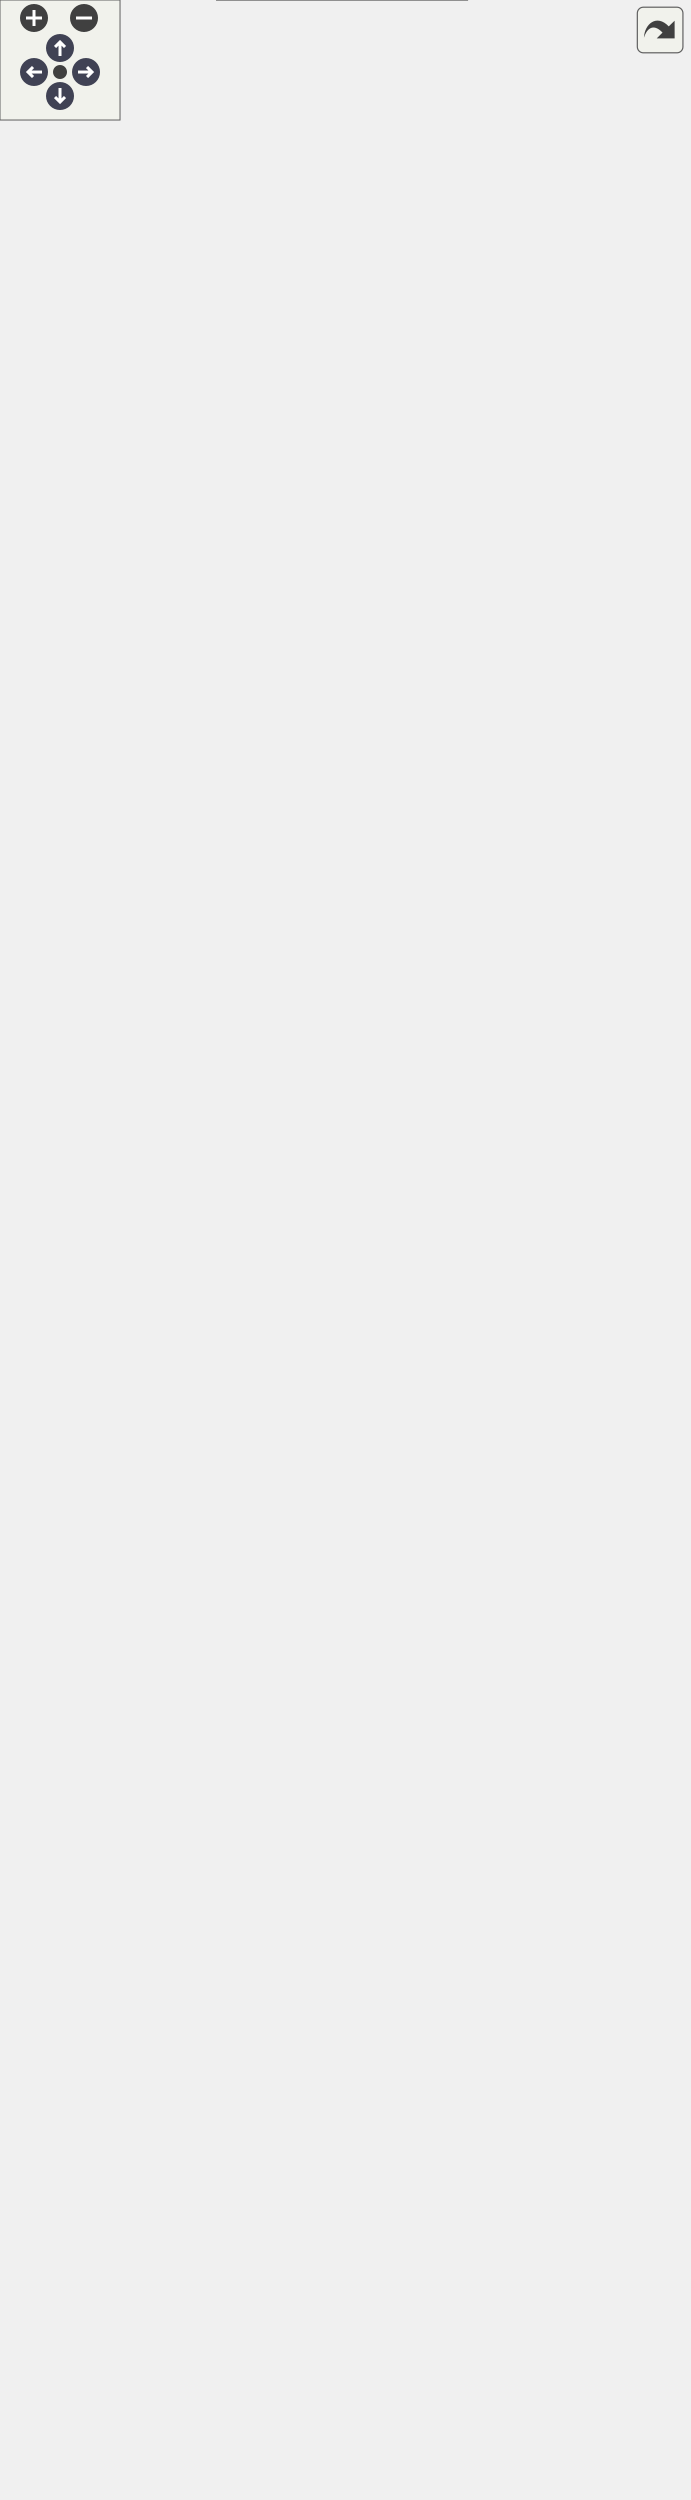
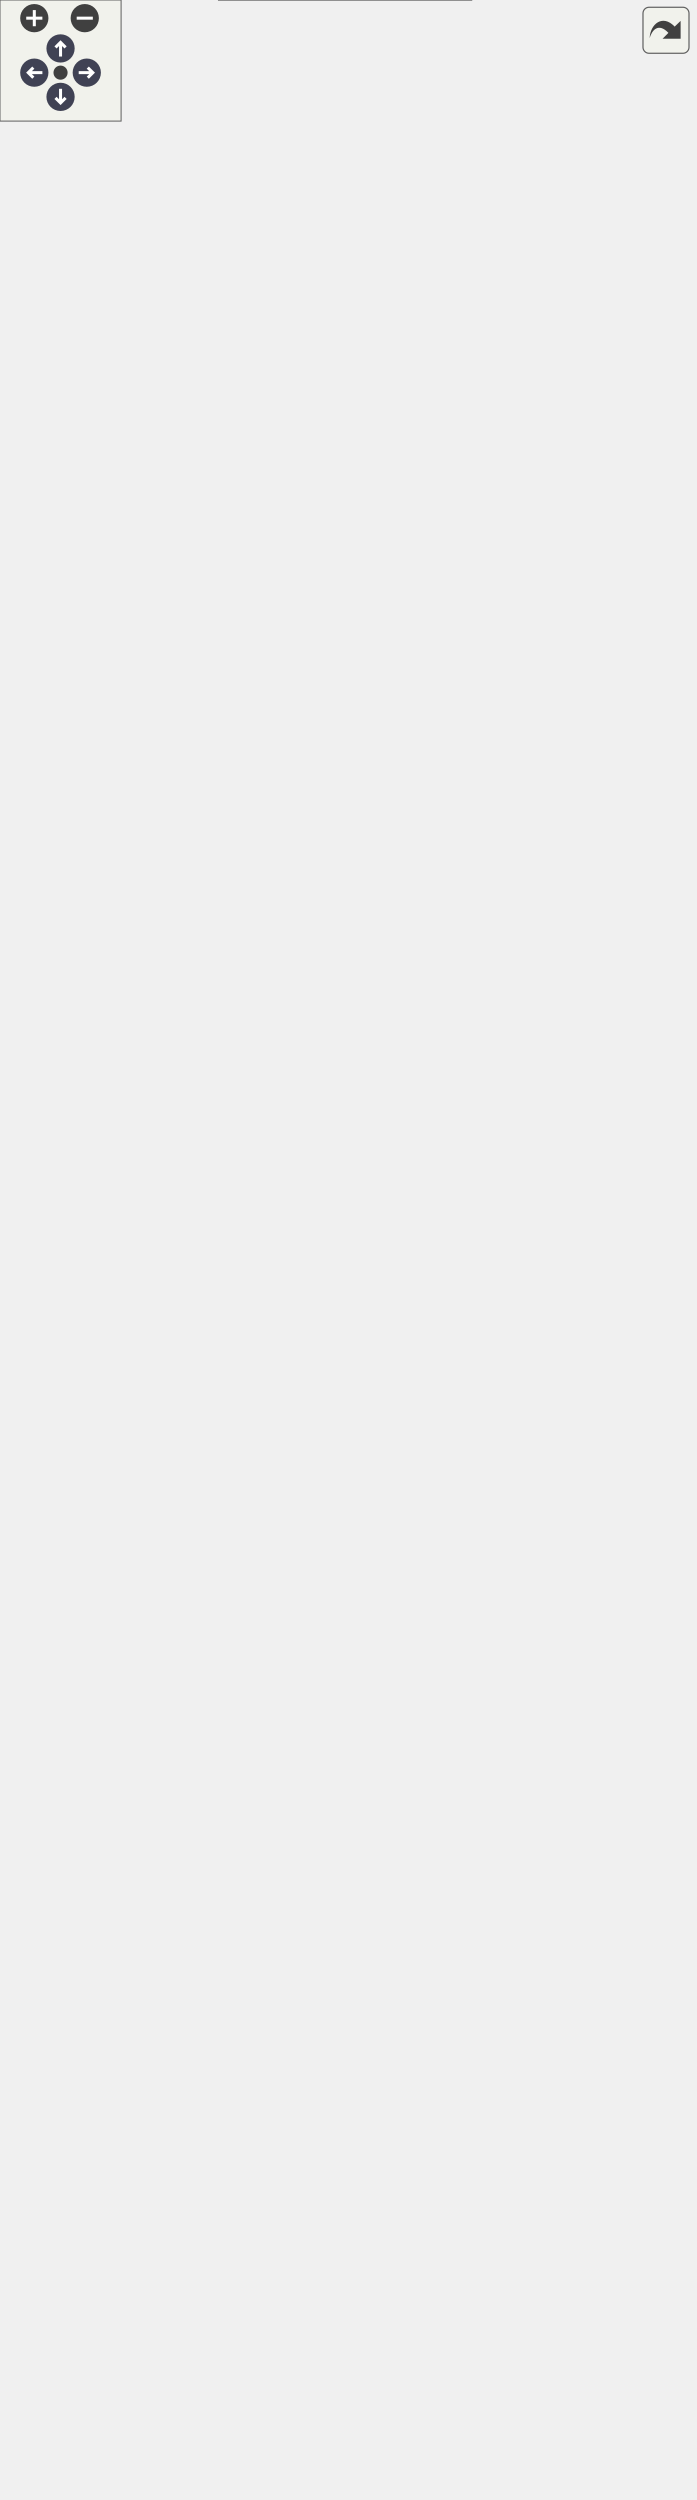
<svg xmlns="http://www.w3.org/2000/svg" xmlns:xlink="http://www.w3.org/1999/xlink" id="main" version="1.1" xml:space="preserve">
  <style type="text/css">
.node, .edge {opacity: 0.7;}
.node.selected, .edge.selected {opacity: 1;}
.edge:hover path { stroke: red; }
.edge:hover polygon { stroke: red; fill: red; }
</style>
  <defs>
    <circle id="rim" cx="0" cy="0" r="7" />
    <circle id="rim2" cx="0" cy="0" r="3.5" />
    <g id="zoomPlus">
      <use xlink:href="#rim" fill="#404040">
        <set attributeName="fill" to="#808080" begin="zoomplus.mouseover" end="zoomplus.mouseout" />
      </use>
      <path d="M-4,0h8M0,-4v8" fill="none" stroke="white" stroke-width="1.5" pointer-events="none" />
    </g>
    <g id="zoomMin">
      <use xlink:href="#rim" fill="#404040">
        <set attributeName="fill" to="#808080" begin="zoomminus.mouseover" end="zoomminus.mouseout" />
      </use>
      <path d="M-4,0h8" fill="none" stroke="white" stroke-width="1.5" pointer-events="none" />
    </g>
    <g id="arrowUp" transform="translate(30 24)">
      <use xlink:href="#rim" />
      <path pointer-events="none" fill="none" stroke="white" stroke-width="1.5" d="M0,-3.0v7 M-2.5,-0.5L0,-3.0L2.5,-0.5" />
    </g>
    <g id="arrowRight" transform="rotate(90) translate(36 -43)">
      <use xlink:href="#rim" />
      <path pointer-events="none" fill="none" stroke="white" stroke-width="1.5" d="M0,-3.0v7 M-2.5,-0.5L0,-3.0L2.5,-0.5" />
    </g>
    <g id="arrowDown" transform="rotate(180) translate(-30 -48)">
      <use xlink:href="#rim" />
      <path pointer-events="none" fill="none" stroke="white" stroke-width="1.5" d="M0,-3.0v7 M-2.5,-0.5L0,-3.0L2.5,-0.5" />
    </g>
    <g id="arrowLeft" transform="rotate(270) translate(-36 17)">
      <use xlink:href="#rim" />
      <path pointer-events="none" fill="none" stroke="white" stroke-width="1.5" d="M0,-3.0v7 M-2.5,-0.5L0,-3.0L2.5,-0.5" />
    </g>
    <g id="resetDef">
      <use xlink:href="#rim2" fill="#404040">
        <set attributeName="fill" to="#808080" begin="reset.mouseover" end="reset.mouseout" />
      </use>
    </g>
  </defs>
  <svg id="graph" class="graph">
    <g id="viewport">
      <g id="Node000001" class="node">
        <g id="a_Node000001">
          <a xlink:title="3D point with named coordinate access">
            <polygon fill="#999999" stroke="transparent" points="233.5,-180 108.5,-180 108.5,0 233.5,0 233.5,-180" />
            <text text-anchor="start" x="114" y="-168" font-family="Helvetica,sans-Serif" font-size="10.00">tracking::math::Point3d</text>
            <text text-anchor="start" x="132.5" y="-157" font-family="Helvetica,sans-Serif" font-size="10.00">&lt; ValueType_ &gt;</text>
            <text text-anchor="start" x="169.5" y="-142" font-family="Helvetica,sans-Serif" font-size="10.00"> </text>
            <text text-anchor="start" x="122.5" y="-127" font-family="Helvetica,sans-Serif" font-size="10.00">+</text>
            <text text-anchor="start" x="145" y="-127" font-family="Helvetica,sans-Serif" font-size="10.00">Point3d()</text>
            <text text-anchor="start" x="122.5" y="-112" font-family="Helvetica,sans-Serif" font-size="10.00">+</text>
            <text text-anchor="start" x="145" y="-112" font-family="Helvetica,sans-Serif" font-size="10.00">Point3d()</text>
            <text text-anchor="start" x="122.5" y="-97" font-family="Helvetica,sans-Serif" font-size="10.00">+</text>
            <text text-anchor="start" x="145" y="-97" font-family="Helvetica,sans-Serif" font-size="10.00">x()</text>
            <text text-anchor="start" x="122.5" y="-82" font-family="Helvetica,sans-Serif" font-size="10.00">+</text>
            <text text-anchor="start" x="145" y="-82" font-family="Helvetica,sans-Serif" font-size="10.00">y()</text>
            <text text-anchor="start" x="122.5" y="-67" font-family="Helvetica,sans-Serif" font-size="10.00">+</text>
            <text text-anchor="start" x="145" y="-67" font-family="Helvetica,sans-Serif" font-size="10.00">z()</text>
            <text text-anchor="start" x="122.5" y="-52" font-family="Helvetica,sans-Serif" font-size="10.00">+</text>
            <text text-anchor="start" x="145" y="-52" font-family="Helvetica,sans-Serif" font-size="10.00">x()</text>
            <text text-anchor="start" x="122.5" y="-37" font-family="Helvetica,sans-Serif" font-size="10.00">+</text>
            <text text-anchor="start" x="145" y="-37" font-family="Helvetica,sans-Serif" font-size="10.00">y()</text>
            <text text-anchor="start" x="122.5" y="-22" font-family="Helvetica,sans-Serif" font-size="10.00">+</text>
            <text text-anchor="start" x="145" y="-22" font-family="Helvetica,sans-Serif" font-size="10.00">z()</text>
            <text text-anchor="start" x="122.5" y="-7" font-family="Helvetica,sans-Serif" font-size="10.00">+</text>
            <text text-anchor="start" x="145" y="-7" font-family="Helvetica,sans-Serif" font-size="10.00">FromValues()</text>
            <polygon fill="#666666" stroke="#666666" points="109,-152 109,-152 234,-152 234,-152 109,-152" />
            <polygon fill="#666666" stroke="#666666" points="109,-137 109,-137 234,-137 234,-137 109,-137" />
            <polygon fill="none" stroke="#666666" points="108.5,0 108.5,-180 233.5,-180 233.5,0 108.5,0" />
          </a>
        </g>
      </g>
      <g id="Node000002" class="node">
        <g id="a_Node000002">
          <a xlink:href="classtracking_1_1math_1_1Vector.html" target="_top" xlink:title=" ">
            <polygon fill="white" stroke="transparent" points="230.5,-516 111.5,-516 111.5,-216 230.5,-216 230.5,-516" />
            <text text-anchor="start" x="117" y="-504" font-family="Helvetica,sans-Serif" font-size="10.00">tracking::math::Vector</text>
            <text text-anchor="start" x="126.5" y="-493" font-family="Helvetica,sans-Serif" font-size="10.00">&lt; ValueType_, 3 &gt;</text>
            <text text-anchor="start" x="169.5" y="-478" font-family="Helvetica,sans-Serif" font-size="10.00"> </text>
            <text text-anchor="start" x="125.5" y="-463" font-family="Helvetica,sans-Serif" font-size="10.00">+</text>
            <text text-anchor="start" x="148" y="-463" font-family="Helvetica,sans-Serif" font-size="10.00">Vector()</text>
            <text text-anchor="start" x="125.5" y="-448" font-family="Helvetica,sans-Serif" font-size="10.00">+</text>
            <text text-anchor="start" x="148" y="-448" font-family="Helvetica,sans-Serif" font-size="10.00">Vector()</text>
            <text text-anchor="start" x="125.5" y="-433" font-family="Helvetica,sans-Serif" font-size="10.00">+</text>
            <text text-anchor="start" x="148" y="-433" font-family="Helvetica,sans-Serif" font-size="10.00">Vector()</text>
            <text text-anchor="start" x="125.5" y="-418" font-family="Helvetica,sans-Serif" font-size="10.00">+</text>
            <text text-anchor="start" x="148" y="-418" font-family="Helvetica,sans-Serif" font-size="10.00">Vector()</text>
            <text text-anchor="start" x="125.5" y="-403" font-family="Helvetica,sans-Serif" font-size="10.00">+</text>
            <text text-anchor="start" x="148" y="-403" font-family="Helvetica,sans-Serif" font-size="10.00">operator[]()</text>
            <text text-anchor="start" x="125.5" y="-388" font-family="Helvetica,sans-Serif" font-size="10.00">+</text>
            <text text-anchor="start" x="148" y="-388" font-family="Helvetica,sans-Serif" font-size="10.00">operator[]()</text>
            <text text-anchor="start" x="125.5" y="-373" font-family="Helvetica,sans-Serif" font-size="10.00">+</text>
            <text text-anchor="start" x="148" y="-373" font-family="Helvetica,sans-Serif" font-size="10.00">operator*()</text>
            <text text-anchor="start" x="125.5" y="-358" font-family="Helvetica,sans-Serif" font-size="10.00">+</text>
            <text text-anchor="start" x="148" y="-358" font-family="Helvetica,sans-Serif" font-size="10.00">normSq()</text>
            <text text-anchor="start" x="125.5" y="-343" font-family="Helvetica,sans-Serif" font-size="10.00">+</text>
            <text text-anchor="start" x="148" y="-343" font-family="Helvetica,sans-Serif" font-size="10.00">norm()</text>
            <text text-anchor="start" x="125.5" y="-328" font-family="Helvetica,sans-Serif" font-size="10.00">+</text>
            <text text-anchor="start" x="148" y="-328" font-family="Helvetica,sans-Serif" font-size="10.00">normalize()</text>
            <text text-anchor="start" x="125.5" y="-313" font-family="Helvetica,sans-Serif" font-size="10.00">+</text>
            <text text-anchor="start" x="148" y="-313" font-family="Helvetica,sans-Serif" font-size="10.00">normalize()</text>
            <text text-anchor="start" x="125.5" y="-298" font-family="Helvetica,sans-Serif" font-size="10.00">+</text>
            <text text-anchor="start" x="148" y="-298" font-family="Helvetica,sans-Serif" font-size="10.00">at_unsafe()</text>
            <text text-anchor="start" x="125.5" y="-283" font-family="Helvetica,sans-Serif" font-size="10.00">+</text>
            <text text-anchor="start" x="148" y="-283" font-family="Helvetica,sans-Serif" font-size="10.00">at_unsafe()</text>
            <text text-anchor="start" x="125.5" y="-268" font-family="Helvetica,sans-Serif" font-size="10.00">+</text>
            <text text-anchor="start" x="148" y="-268" font-family="Helvetica,sans-Serif" font-size="10.00">Zeros()</text>
            <text text-anchor="start" x="125.5" y="-253" font-family="Helvetica,sans-Serif" font-size="10.00">+</text>
            <text text-anchor="start" x="148" y="-253" font-family="Helvetica,sans-Serif" font-size="10.00">Ones()</text>
            <text text-anchor="start" x="125.5" y="-238" font-family="Helvetica,sans-Serif" font-size="10.00">+</text>
            <text text-anchor="start" x="148" y="-238" font-family="Helvetica,sans-Serif" font-size="10.00">UnitVector()</text>
            <text text-anchor="start" x="125.5" y="-223" font-family="Helvetica,sans-Serif" font-size="10.00">+</text>
            <text text-anchor="start" x="148" y="-223" font-family="Helvetica,sans-Serif" font-size="10.00">FromList()</text>
            <polygon fill="#666666" stroke="#666666" points="112,-488 112,-488 231,-488 231,-488 112,-488" />
            <polygon fill="#666666" stroke="#666666" points="112,-473 112,-473 231,-473 231,-473 112,-473" />
            <polygon fill="none" stroke="#666666" points="111.5,-216 111.5,-516 230.5,-516 230.5,-216 111.5,-216" />
          </a>
        </g>
      </g>
      <g id="edge1_Node000001_Node000002" class="edge">
        <g id="a_edge1_Node000001_Node000002">
          <a xlink:title=" ">
            <path fill="none" stroke="#63b8ff" d="M171,-205.74C171,-197.06 171,-188.51 171,-180.22" />
            <polygon fill="none" stroke="#63b8ff" points="167.5,-205.97 171,-215.97 174.5,-205.97 167.5,-205.97" />
          </a>
        </g>
      </g>
      <g id="Node000003" class="node">
        <g id="a_Node000003">
          <a xlink:href="classtracking_1_1math_1_1Matrix.html" target="_top" xlink:title=" ">
            <polygon fill="white" stroke="transparent" points="240.5,-975 101.5,-975 101.5,-552 240.5,-552 240.5,-975" />
            <text text-anchor="start" x="115" y="-962.5" font-family="Helvetica,sans-Serif" font-size="10.00">tracking::math::Matrix</text>
            <text text-anchor="start" x="115" y="-951.5" font-family="Helvetica,sans-Serif" font-size="10.00">&lt; ValueType_, Size_, 1,</text>
            <text text-anchor="start" x="154.5" y="-940.5" font-family="Helvetica,sans-Serif" font-size="10.00"> true &gt;</text>
            <text text-anchor="start" x="106" y="-925.5" font-family="Helvetica,sans-Serif" font-size="10.00">+</text>
            <text text-anchor="start" x="119" y="-925.5" font-family="Helvetica,sans-Serif" font-size="10.00">Rows</text>
            <text text-anchor="start" x="106" y="-910.5" font-family="Helvetica,sans-Serif" font-size="10.00">+</text>
            <text text-anchor="start" x="119" y="-910.5" font-family="Helvetica,sans-Serif" font-size="10.00">Cols</text>
            <text text-anchor="start" x="106" y="-895.5" font-family="Helvetica,sans-Serif" font-size="10.00">+</text>
            <text text-anchor="start" x="119" y="-895.5" font-family="Helvetica,sans-Serif" font-size="10.00">IsRowMajor</text>
            <text text-anchor="start" x="106" y="-880.5" font-family="Helvetica,sans-Serif" font-size="10.00">#</text>
            <text text-anchor="start" x="119" y="-880.5" font-family="Helvetica,sans-Serif" font-size="10.00">RowsInMem</text>
            <text text-anchor="start" x="106" y="-865.5" font-family="Helvetica,sans-Serif" font-size="10.00">#</text>
            <text text-anchor="start" x="119" y="-865.5" font-family="Helvetica,sans-Serif" font-size="10.00">ColsInMem</text>
            <text text-anchor="start" x="108.5" y="-850.5" font-family="Helvetica,sans-Serif" font-size="10.00">-</text>
            <text text-anchor="start" x="119" y="-850.5" font-family="Helvetica,sans-Serif" font-size="10.00">_data</text>
            <text text-anchor="start" x="106" y="-835.5" font-family="Helvetica,sans-Serif" font-size="10.00">+</text>
            <text text-anchor="start" x="119" y="-835.5" font-family="Helvetica,sans-Serif" font-size="10.00">Matrix()</text>
            <text text-anchor="start" x="106" y="-820.5" font-family="Helvetica,sans-Serif" font-size="10.00">+</text>
            <text text-anchor="start" x="119" y="-820.5" font-family="Helvetica,sans-Serif" font-size="10.00">Matrix()</text>
            <text text-anchor="start" x="106" y="-805.5" font-family="Helvetica,sans-Serif" font-size="10.00">+</text>
            <text text-anchor="start" x="119" y="-805.5" font-family="Helvetica,sans-Serif" font-size="10.00">Matrix()</text>
            <text text-anchor="start" x="106" y="-790.5" font-family="Helvetica,sans-Serif" font-size="10.00">+</text>
            <text text-anchor="start" x="119" y="-790.5" font-family="Helvetica,sans-Serif" font-size="10.00">operator=()</text>
            <text text-anchor="start" x="106" y="-775.5" font-family="Helvetica,sans-Serif" font-size="10.00">+</text>
            <text text-anchor="start" x="119" y="-775.5" font-family="Helvetica,sans-Serif" font-size="10.00">operator=()</text>
            <text text-anchor="start" x="106" y="-760.5" font-family="Helvetica,sans-Serif" font-size="10.00">+</text>
            <text text-anchor="start" x="119" y="-760.5" font-family="Helvetica,sans-Serif" font-size="10.00">~Matrix()</text>
            <text text-anchor="start" x="106" y="-745.5" font-family="Helvetica,sans-Serif" font-size="10.00">+</text>
            <text text-anchor="start" x="119" y="-745.5" font-family="Helvetica,sans-Serif" font-size="10.00">operator()()</text>
            <text text-anchor="start" x="106" y="-730.5" font-family="Helvetica,sans-Serif" font-size="10.00">+</text>
            <text text-anchor="start" x="119" y="-730.5" font-family="Helvetica,sans-Serif" font-size="10.00">operator()()</text>
            <text text-anchor="start" x="106" y="-715.5" font-family="Helvetica,sans-Serif" font-size="10.00">+</text>
            <text text-anchor="start" x="119" y="-715.5" font-family="Helvetica,sans-Serif" font-size="10.00">operator==()</text>
            <text text-anchor="start" x="106" y="-700.5" font-family="Helvetica,sans-Serif" font-size="10.00">+</text>
            <text text-anchor="start" x="119" y="-700.5" font-family="Helvetica,sans-Serif" font-size="10.00">operator!=()</text>
            <text text-anchor="start" x="119" y="-685.5" font-family="Helvetica,sans-Serif" font-size="10.00">and 27 more...</text>
            <text text-anchor="start" x="106" y="-670.5" font-family="Helvetica,sans-Serif" font-size="10.00">+</text>
            <text text-anchor="start" x="119" y="-670.5" font-family="Helvetica,sans-Serif" font-size="10.00">Zeros()</text>
            <text text-anchor="start" x="106" y="-655.5" font-family="Helvetica,sans-Serif" font-size="10.00">+</text>
            <text text-anchor="start" x="119" y="-655.5" font-family="Helvetica,sans-Serif" font-size="10.00">Ones()</text>
            <text text-anchor="start" x="106" y="-640.5" font-family="Helvetica,sans-Serif" font-size="10.00">+</text>
            <text text-anchor="start" x="119" y="-640.5" font-family="Helvetica,sans-Serif" font-size="10.00">FromList()</text>
            <text text-anchor="start" x="106" y="-625.5" font-family="Helvetica,sans-Serif" font-size="10.00">#</text>
            <text text-anchor="start" x="119" y="-625.5" font-family="Helvetica,sans-Serif" font-size="10.00">data()</text>
            <text text-anchor="start" x="106" y="-610.5" font-family="Helvetica,sans-Serif" font-size="10.00">#</text>
            <text text-anchor="start" x="119" y="-610.5" font-family="Helvetica,sans-Serif" font-size="10.00">data()</text>
            <text text-anchor="start" x="108.5" y="-595.5" font-family="Helvetica,sans-Serif" font-size="10.00">-</text>
            <text text-anchor="start" x="119" y="-595.5" font-family="Helvetica,sans-Serif" font-size="10.00">inplace_div_by_int</text>
            <text text-anchor="start" x="119" y="-584.5" font-family="Helvetica,sans-Serif" font-size="10.00">_unsafe()</text>
            <text text-anchor="start" x="108.5" y="-569.5" font-family="Helvetica,sans-Serif" font-size="10.00">-</text>
            <text text-anchor="start" x="119" y="-569.5" font-family="Helvetica,sans-Serif" font-size="10.00">inplace_mul_by_inverse</text>
            <text text-anchor="start" x="119" y="-558.5" font-family="Helvetica,sans-Serif" font-size="10.00">_factor_unsafe()</text>
            <polygon fill="#666666" stroke="#666666" points="102,-935.5 102,-935.5 241,-935.5 241,-935.5 102,-935.5" />
            <polygon fill="#666666" stroke="#666666" points="102,-845.5 102,-845.5 117,-845.5 117,-845.5 102,-845.5" />
            <polygon fill="#666666" stroke="#666666" points="117,-845.5 117,-845.5 241,-845.5 241,-845.5 117,-845.5" />
            <polygon fill="none" stroke="#666666" points="101.5,-552 101.5,-975 240.5,-975 240.5,-552 101.5,-552" />
          </a>
        </g>
      </g>
      <g id="edge2_Node000002_Node000003" class="edge">
        <g id="a_edge2_Node000002_Node000003">
          <a xlink:title=" ">
            <path fill="none" stroke="#63b8ff" d="M171,-541.64C171,-533.06 171,-524.55 171,-516.16" />
            <polygon fill="none" stroke="#63b8ff" points="167.5,-541.72 171,-551.72 174.5,-541.72 167.5,-541.72" />
          </a>
        </g>
      </g>
      <g id="Node000004" class="node">
        <g id="a_Node000004">
          <a xlink:href="structtracking_1_1math_1_1contract_1_1MatrixIntf.html" target="_top" xlink:title=" ">
-             <polygon fill="white" stroke="transparent" points="255,-1093 87,-1093 87,-1011 255,-1011 255,-1093" />
-             <text text-anchor="start" x="92" y="-1081" font-family="Helvetica,sans-Serif" font-size="10.00">tracking::math::contract</text>
-             <text text-anchor="start" x="92" y="-1070" font-family="Helvetica,sans-Serif" font-size="10.00">::MatrixIntf&lt; Matrix&lt; ValueType</text>
-             <text text-anchor="start" x="92" y="-1059" font-family="Helvetica,sans-Serif" font-size="10.00">_, Rows_, Cols_, IsRowMajor</text>
-             <text text-anchor="start" x="138" y="-1048" font-family="Helvetica,sans-Serif" font-size="10.00">_ &gt;, Matrix &gt;</text>
-             <text text-anchor="start" x="169" y="-1033" font-family="Helvetica,sans-Serif" font-size="10.00"> </text>
-             <text text-anchor="start" x="113.5" y="-1018" font-family="Helvetica,sans-Serif" font-size="10.00">+</text>
-             <text text-anchor="start" x="149" y="-1018" font-family="Helvetica,sans-Serif" font-size="10.00">MatrixIntf()</text>
-             <polygon fill="#666666" stroke="#666666" points="87,-1043 87,-1043 255,-1043 255,-1043 87,-1043" />
-             <polygon fill="#666666" stroke="#666666" points="87,-1028 87,-1028 255,-1028 255,-1028 87,-1028" />
-             <polygon fill="none" stroke="#666666" points="87,-1011 87,-1093 255,-1093 255,-1011 87,-1011" />
+             <polygon fill="white" stroke="transparent" points="259,-1082 83,-1082 83,-1011 259,-1011 259,-1082" />
+             <text text-anchor="start" x="88" y="-1069.5" font-family="Helvetica,sans-Serif" font-size="10.00">tracking::math::contract</text>
+             <text text-anchor="start" x="88" y="-1058.5" font-family="Helvetica,sans-Serif" font-size="10.00">::MatrixIntf&lt; Matrix&lt; ValueType</text>
+             <text text-anchor="start" x="88" y="-1047.5" font-family="Helvetica,sans-Serif" font-size="10.00">_, Rows_, Cols_, IsRowMajor_ &gt; &gt;</text>
+             <text text-anchor="start" x="169" y="-1032.5" font-family="Helvetica,sans-Serif" font-size="10.00"> </text>
+             <text text-anchor="start" x="111.5" y="-1017.5" font-family="Helvetica,sans-Serif" font-size="10.00">+</text>
+             <text text-anchor="start" x="149" y="-1017.5" font-family="Helvetica,sans-Serif" font-size="10.00">MatrixIntf()</text>
+             <polygon fill="#666666" stroke="#666666" points="83,-1042.5 83,-1042.5 259,-1042.5 259,-1042.5 83,-1042.5" />
+             <polygon fill="#666666" stroke="#666666" points="83,-1027.5 83,-1027.5 259,-1027.5 259,-1027.5 83,-1027.5" />
+             <polygon fill="none" stroke="#666666" points="83,-1011 83,-1082 259,-1082 259,-1011 83,-1011" />
          </a>
        </g>
      </g>
      <g id="edge3_Node000003_Node000004" class="edge">
        <g id="a_edge3_Node000003_Node000004">
          <a xlink:title=" ">
-             <path fill="none" stroke="#63b8ff" d="M171,-1000.79C171,-992.83 171,-984.18 171,-975.07" />
-             <polygon fill="none" stroke="#63b8ff" points="167.5,-1000.86 171,-1010.86 174.5,-1000.86 167.5,-1000.86" />
+             <path fill="none" stroke="#63b8ff" d="M171,-1000.62C171,-992.83 171,-984.29 171,-975.23" />
+             <polygon fill="none" stroke="#63b8ff" points="167.5,-1000.76 171,-1010.76 174.5,-1000.76 167.5,-1000.76" />
          </a>
        </g>
      </g>
      <g id="Node000005" class="node">
        <g id="a_Node000005">
          <a xlink:href="classtracking_1_1base_1_1contract_1_1RequireCopyIntf.html" target="_top" xlink:title=" ">
-             <polygon fill="white" stroke="transparent" points="162,-1189 0,-1189 0,-1129 162,-1129 162,-1189" />
-             <text text-anchor="start" x="5" y="-1177" font-family="Helvetica,sans-Serif" font-size="10.00">tracking::base::contract</text>
-             <text text-anchor="start" x="5" y="-1166" font-family="Helvetica,sans-Serif" font-size="10.00">::RequireCopyIntf&lt; ImplType &gt;</text>
-             <text text-anchor="start" x="79" y="-1151" font-family="Helvetica,sans-Serif" font-size="10.00"> </text>
-             <text text-anchor="start" x="17.5" y="-1136" font-family="Helvetica,sans-Serif" font-size="10.00">+</text>
-             <text text-anchor="start" x="44" y="-1136" font-family="Helvetica,sans-Serif" font-size="10.00">RequireCopyIntf()</text>
-             <polygon fill="#666666" stroke="#666666" points="0,-1161 0,-1161 162,-1161 162,-1161 0,-1161" />
-             <polygon fill="#666666" stroke="#666666" points="0,-1146 0,-1146 162,-1146 162,-1146 0,-1146" />
-             <polygon fill="none" stroke="#666666" points="0,-1129 0,-1189 162,-1189 162,-1129 0,-1129" />
+             <polygon fill="white" stroke="transparent" points="162,-1178 0,-1178 0,-1118 162,-1118 162,-1178" />
+             <text text-anchor="start" x="5" y="-1166" font-family="Helvetica,sans-Serif" font-size="10.00">tracking::base::contract</text>
+             <text text-anchor="start" x="5" y="-1155" font-family="Helvetica,sans-Serif" font-size="10.00">::RequireCopyIntf&lt; ImplType &gt;</text>
+             <text text-anchor="start" x="79" y="-1140" font-family="Helvetica,sans-Serif" font-size="10.00"> </text>
+             <text text-anchor="start" x="17.5" y="-1125" font-family="Helvetica,sans-Serif" font-size="10.00">+</text>
+             <text text-anchor="start" x="44" y="-1125" font-family="Helvetica,sans-Serif" font-size="10.00">RequireCopyIntf()</text>
+             <polygon fill="#666666" stroke="#666666" points="0,-1150 0,-1150 162,-1150 162,-1150 0,-1150" />
+             <polygon fill="#666666" stroke="#666666" points="0,-1135 0,-1135 162,-1135 162,-1135 0,-1135" />
+             <polygon fill="none" stroke="#666666" points="0,-1118 0,-1178 162,-1178 162,-1118 0,-1118" />
          </a>
        </g>
      </g>
      <g id="edge4_Node000004_Node000005" class="edge">
        <g id="a_edge4_Node000004_Node000005">
          <a xlink:title=" ">
-             <path fill="none" stroke="#63b8ff" d="M112.71,-1121.01C120.45,-1111.97 128.78,-1102.26 136.65,-1093.08" />
-             <polygon fill="none" stroke="#63b8ff" points="109.92,-1118.88 106.07,-1128.75 115.24,-1123.44 109.92,-1118.88" />
+             <path fill="none" stroke="#63b8ff" d="M114.14,-1110.36C122.52,-1101.1 131.48,-1091.19 139.76,-1082.04" />
+             <polygon fill="none" stroke="#63b8ff" points="111.39,-1108.19 107.27,-1117.95 116.58,-1112.88 111.39,-1108.19" />
          </a>
        </g>
      </g>
      <g id="Node000006" class="node">
        <g id="a_Node000006">
          <a xlink:href="classtracking_1_1base_1_1contract_1_1RequireMoveIntf.html" target="_top" xlink:title=" ">
-             <polygon fill="white" stroke="transparent" points="344,-1189 180,-1189 180,-1129 344,-1129 344,-1189" />
-             <text text-anchor="start" x="185" y="-1177" font-family="Helvetica,sans-Serif" font-size="10.00">tracking::base::contract</text>
-             <text text-anchor="start" x="185" y="-1166" font-family="Helvetica,sans-Serif" font-size="10.00">::RequireMoveIntf&lt; ImplType &gt;</text>
-             <text text-anchor="start" x="260" y="-1151" font-family="Helvetica,sans-Serif" font-size="10.00"> </text>
-             <text text-anchor="start" x="197.5" y="-1136" font-family="Helvetica,sans-Serif" font-size="10.00">+</text>
-             <text text-anchor="start" x="224" y="-1136" font-family="Helvetica,sans-Serif" font-size="10.00">RequireMoveIntf()</text>
-             <polygon fill="#666666" stroke="#666666" points="180,-1161 180,-1161 344,-1161 344,-1161 180,-1161" />
-             <polygon fill="#666666" stroke="#666666" points="180,-1146 180,-1146 344,-1146 344,-1146 180,-1146" />
-             <polygon fill="none" stroke="#666666" points="180,-1129 180,-1189 344,-1189 344,-1129 180,-1129" />
+             <polygon fill="white" stroke="transparent" points="344,-1178 180,-1178 180,-1118 344,-1118 344,-1178" />
+             <text text-anchor="start" x="185" y="-1166" font-family="Helvetica,sans-Serif" font-size="10.00">tracking::base::contract</text>
+             <text text-anchor="start" x="185" y="-1155" font-family="Helvetica,sans-Serif" font-size="10.00">::RequireMoveIntf&lt; ImplType &gt;</text>
+             <text text-anchor="start" x="260" y="-1140" font-family="Helvetica,sans-Serif" font-size="10.00"> </text>
+             <text text-anchor="start" x="197.5" y="-1125" font-family="Helvetica,sans-Serif" font-size="10.00">+</text>
+             <text text-anchor="start" x="224" y="-1125" font-family="Helvetica,sans-Serif" font-size="10.00">RequireMoveIntf()</text>
+             <polygon fill="#666666" stroke="#666666" points="180,-1150 180,-1150 344,-1150 344,-1150 180,-1150" />
+             <polygon fill="#666666" stroke="#666666" points="180,-1135 180,-1135 344,-1135 344,-1135 180,-1135" />
+             <polygon fill="none" stroke="#666666" points="180,-1118 180,-1178 344,-1178 344,-1118 180,-1118" />
          </a>
        </g>
      </g>
      <g id="edge5_Node000004_Node000006" class="edge">
        <g id="a_edge5_Node000004_Node000006">
          <a xlink:title=" ">
-             <path fill="none" stroke="#63b8ff" d="M229.94,-1121.01C222.11,-1111.97 213.69,-1102.26 205.73,-1093.08" />
-             <polygon fill="none" stroke="#63b8ff" points="227.46,-1123.49 236.65,-1128.75 232.75,-1118.9 227.46,-1123.49" />
+             <path fill="none" stroke="#63b8ff" d="M228.49,-1110.36C220.02,-1101.1 210.96,-1091.19 202.59,-1082.04" />
+             <polygon fill="none" stroke="#63b8ff" points="226.1,-1112.94 235.43,-1117.95 231.27,-1108.21 226.1,-1112.94" />
          </a>
        </g>
      </g>
    </g>
  </svg>
  <g id="navigator" transform="translate(0 0)" fill="#404254">
    <rect fill="#f2f5e9" fill-opacity="0.5" stroke="#606060" stroke-width=".5" x="0" y="0" width="60" height="60" />
    <use id="zoomplus" xlink:href="#zoomPlus" x="17" y="9" />
    <use id="zoomminus" xlink:href="#zoomMin" x="42" y="9" />
    <use id="reset" xlink:href="#resetDef" x="30" y="36" />
    <use id="arrowup" xlink:href="#arrowUp" x="0" y="0" />
    <use id="arrowright" xlink:href="#arrowRight" x="0" y="0" />
    <use id="arrowdown" xlink:href="#arrowDown" x="0" y="0" />
    <use id="arrowleft" xlink:href="#arrowLeft" x="0" y="0" />
  </g>
  <svg viewBox="0 0 15 15" width="100%" height="30px" preserveAspectRatio="xMaxYMin meet">
    <g id="arrow_out" transform="scale(0.3 0.3)">
      <a xlink:href="classtracking_1_1math_1_1Point3d__inherit__graph_org.svg" target="_base">
        <rect id="button" ry="5" rx="5" y="6" x="6" height="38" width="38" fill="#f2f5e9" fill-opacity="0.5" stroke="#606060" stroke-width="1.0" />
        <path id="arrow" d="M 11.5,31.437 C 11.94,20.098 22.043,11.323 32.159,21.979 L 37.069,17.246 C 37.069,17.246 37.088,32 37.088,32 L 22.16,31.978 C 22.16,31.978 26.998,27.14 26.998,27.14 C 18.529,18.264 13.292,25.23 11.5,31.437 z" style="fill:#404040;" />
      </a>
    </g>
  </svg>
  <style type="text/css">

[data-mouse-over-selected='false'] { opacity: 0.7; }
[data-mouse-over-selected='true']  { opacity: 1.0; }

</style>
</svg>
